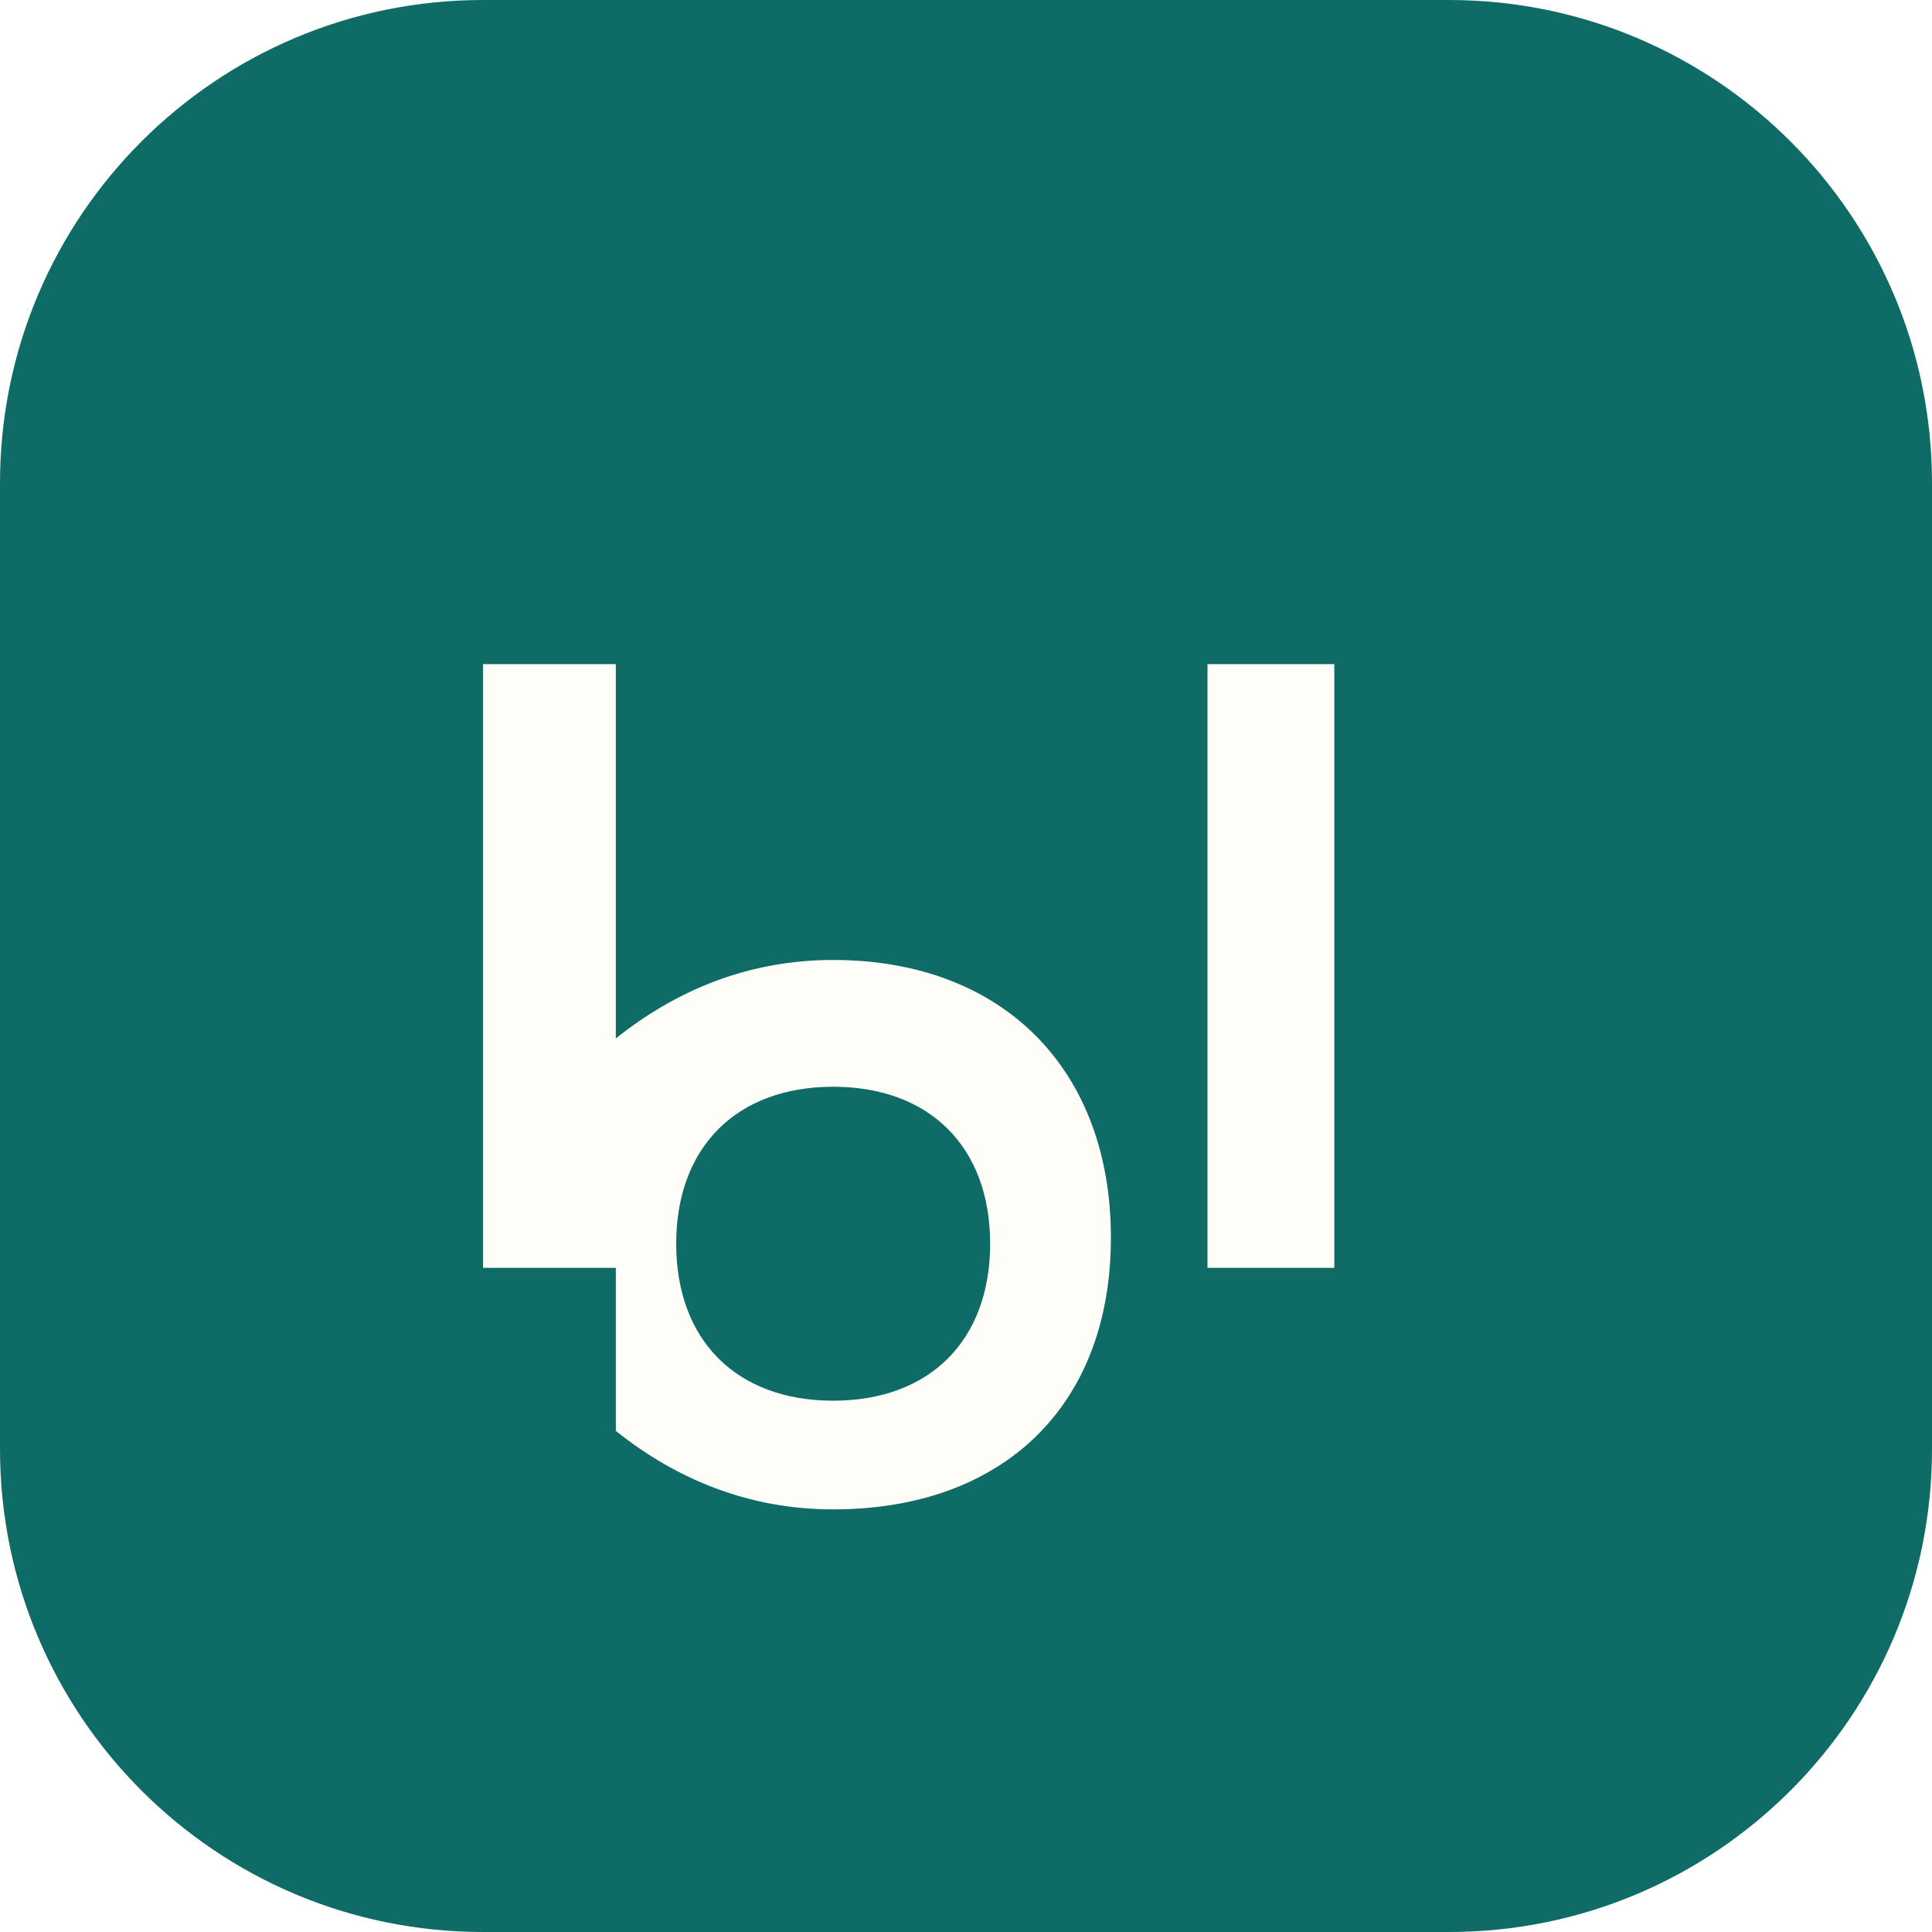
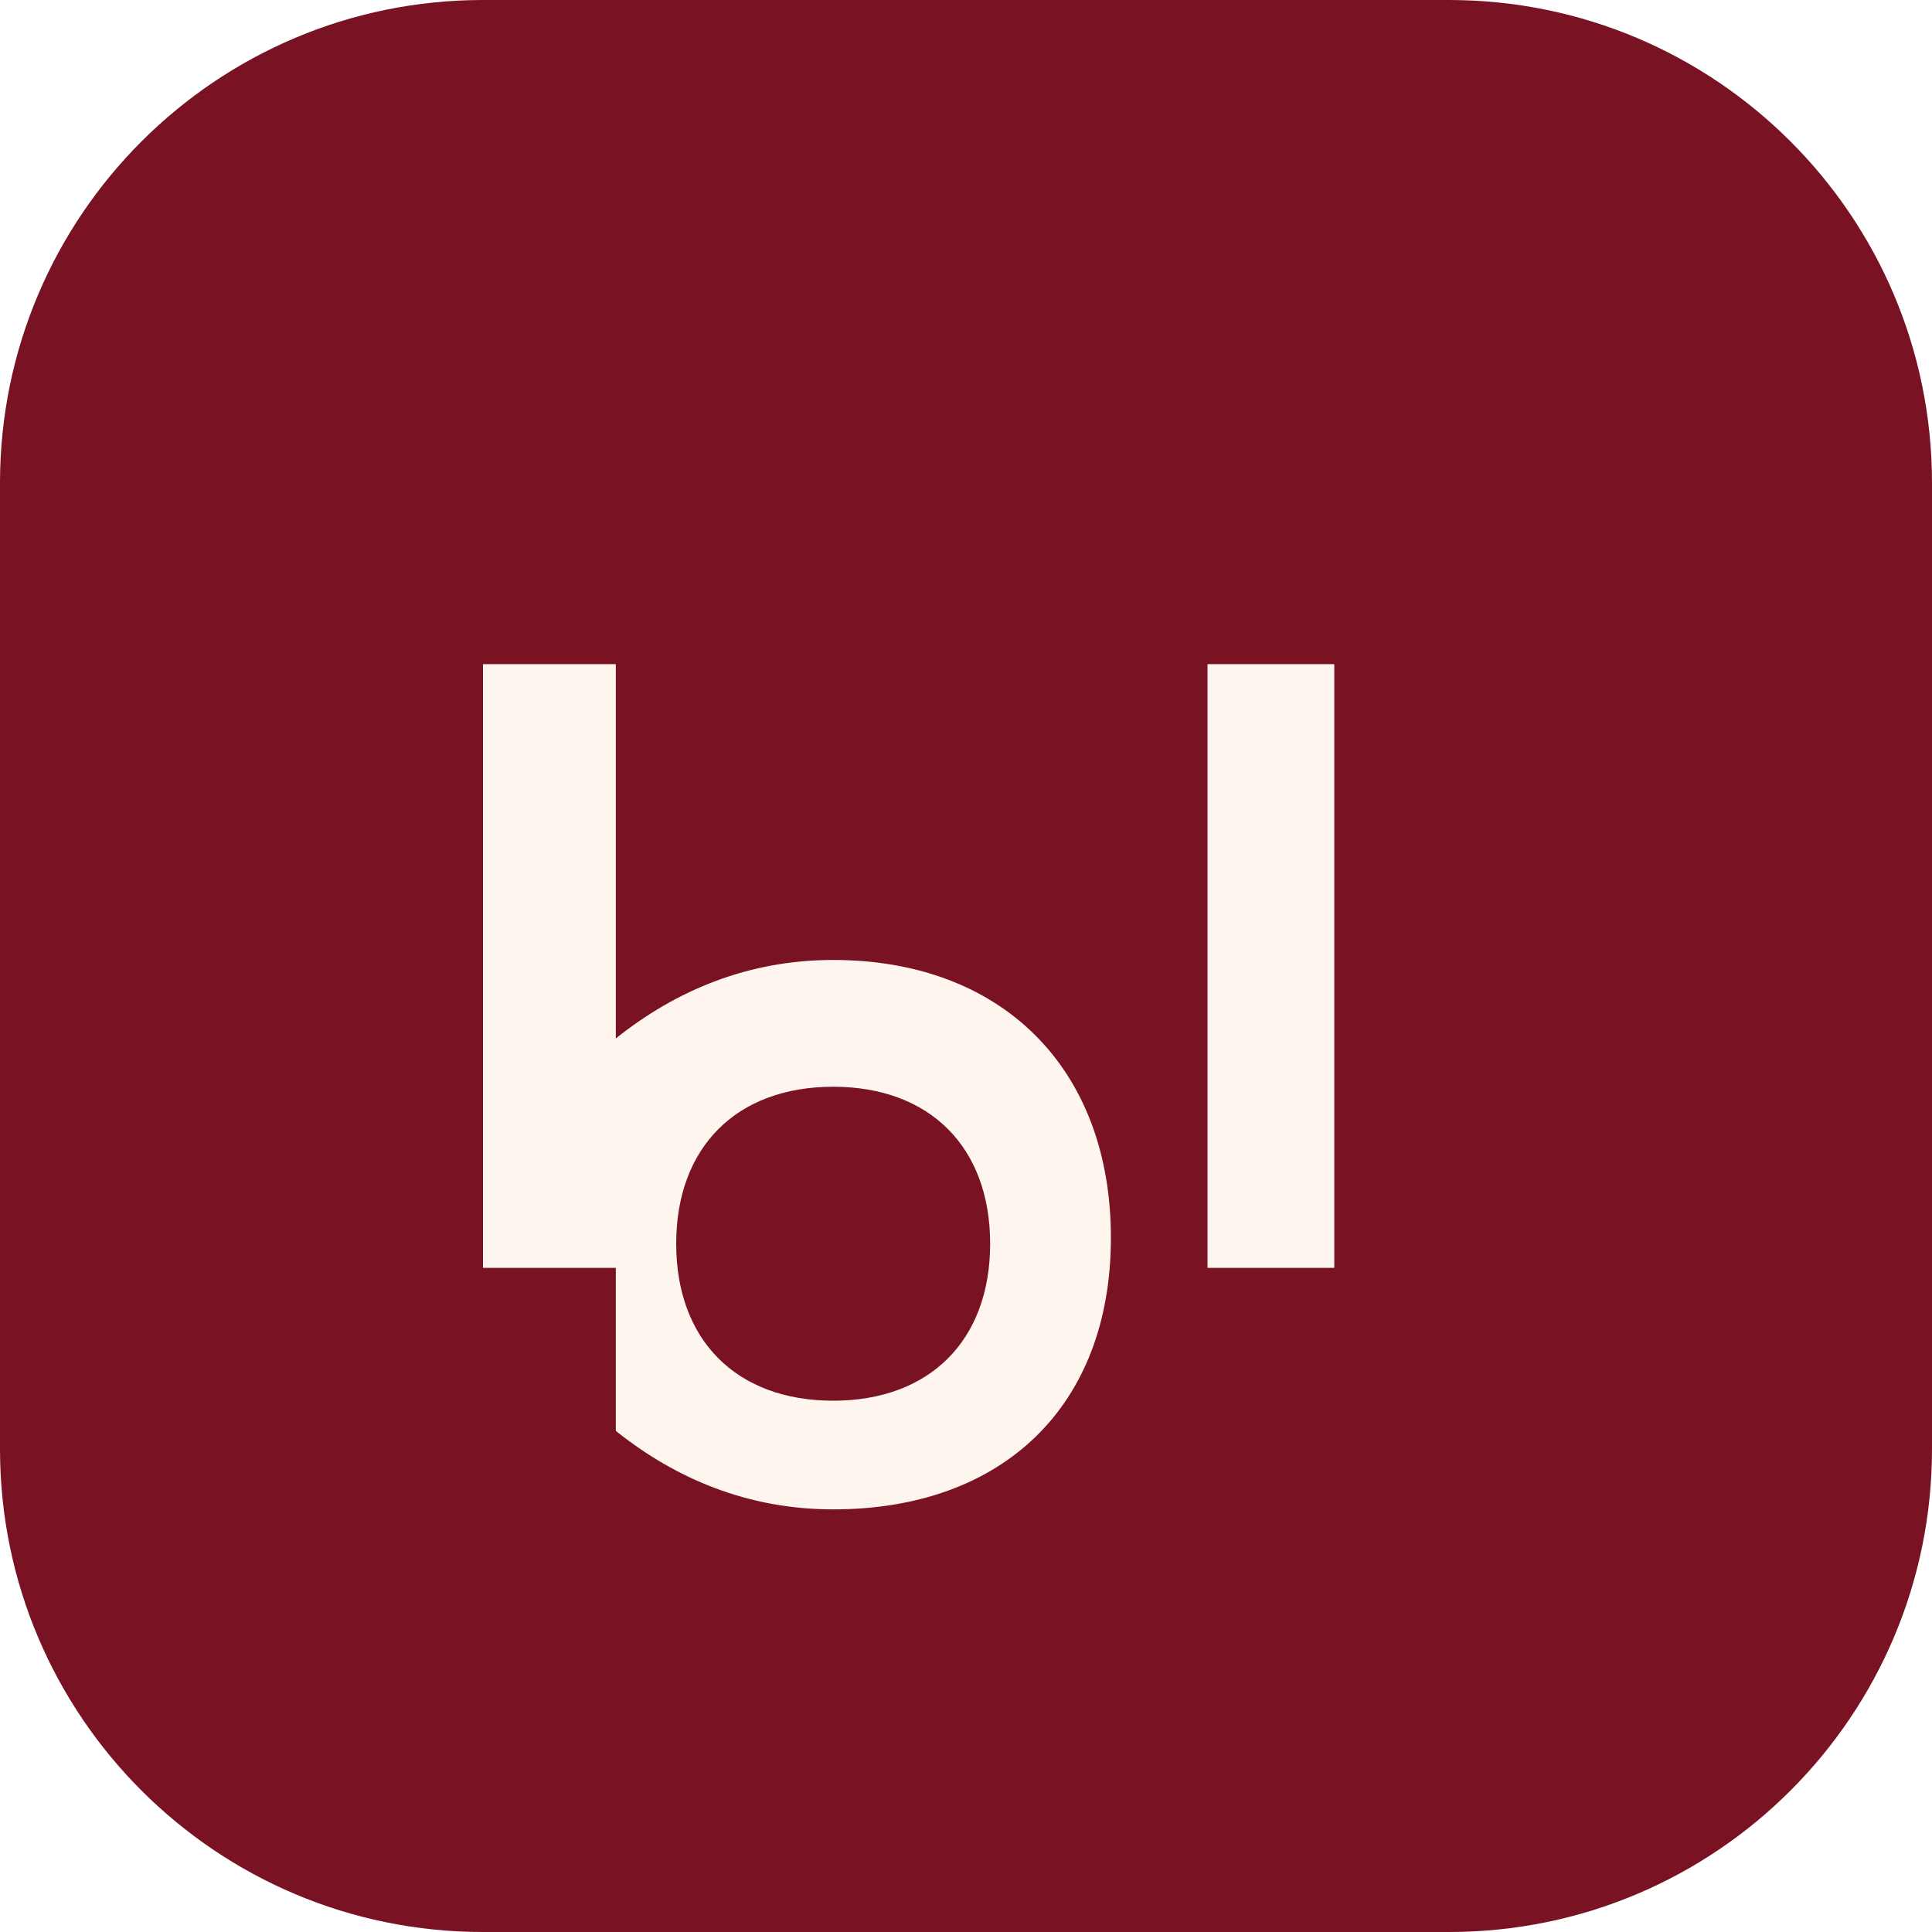
<svg xmlns="http://www.w3.org/2000/svg" viewBox="0 0 32 32">
-   <rect width="32" height="32" rx="8" fill="#0e6b66" />
-   <path d="M8 21V11h2.2v6.2c1-.8 2.2-1.3 3.6-1.3 2.8 0 4.6 1.8 4.6 4.6S16.6 25 13.8 25c-1.4 0-2.6-.5-3.6-1.3V21H8zm5.8 2.2c1.6 0 2.6-1 2.6-2.6s-1-2.6-2.6-2.6-2.6 1-2.6 2.6 1 2.6 2.6 2.6zM20 11h2.1v10H20z" fill="#fffdf8" />
+   <rect width="32" height="32" rx="8" fill="#791323" />
+   <path d="M8 21V11h2.2v6.2c1-.8 2.2-1.3 3.6-1.3 2.8 0 4.6 1.8 4.6 4.6S16.6 25 13.8 25c-1.4 0-2.6-.5-3.6-1.3V21H8zm5.8 2.2c1.6 0 2.6-1 2.6-2.6s-1-2.6-2.6-2.6-2.6 1-2.6 2.6 1 2.6 2.6 2.6zM20 11h2.1v10H20z" fill="#fff5ef" />
</svg>
